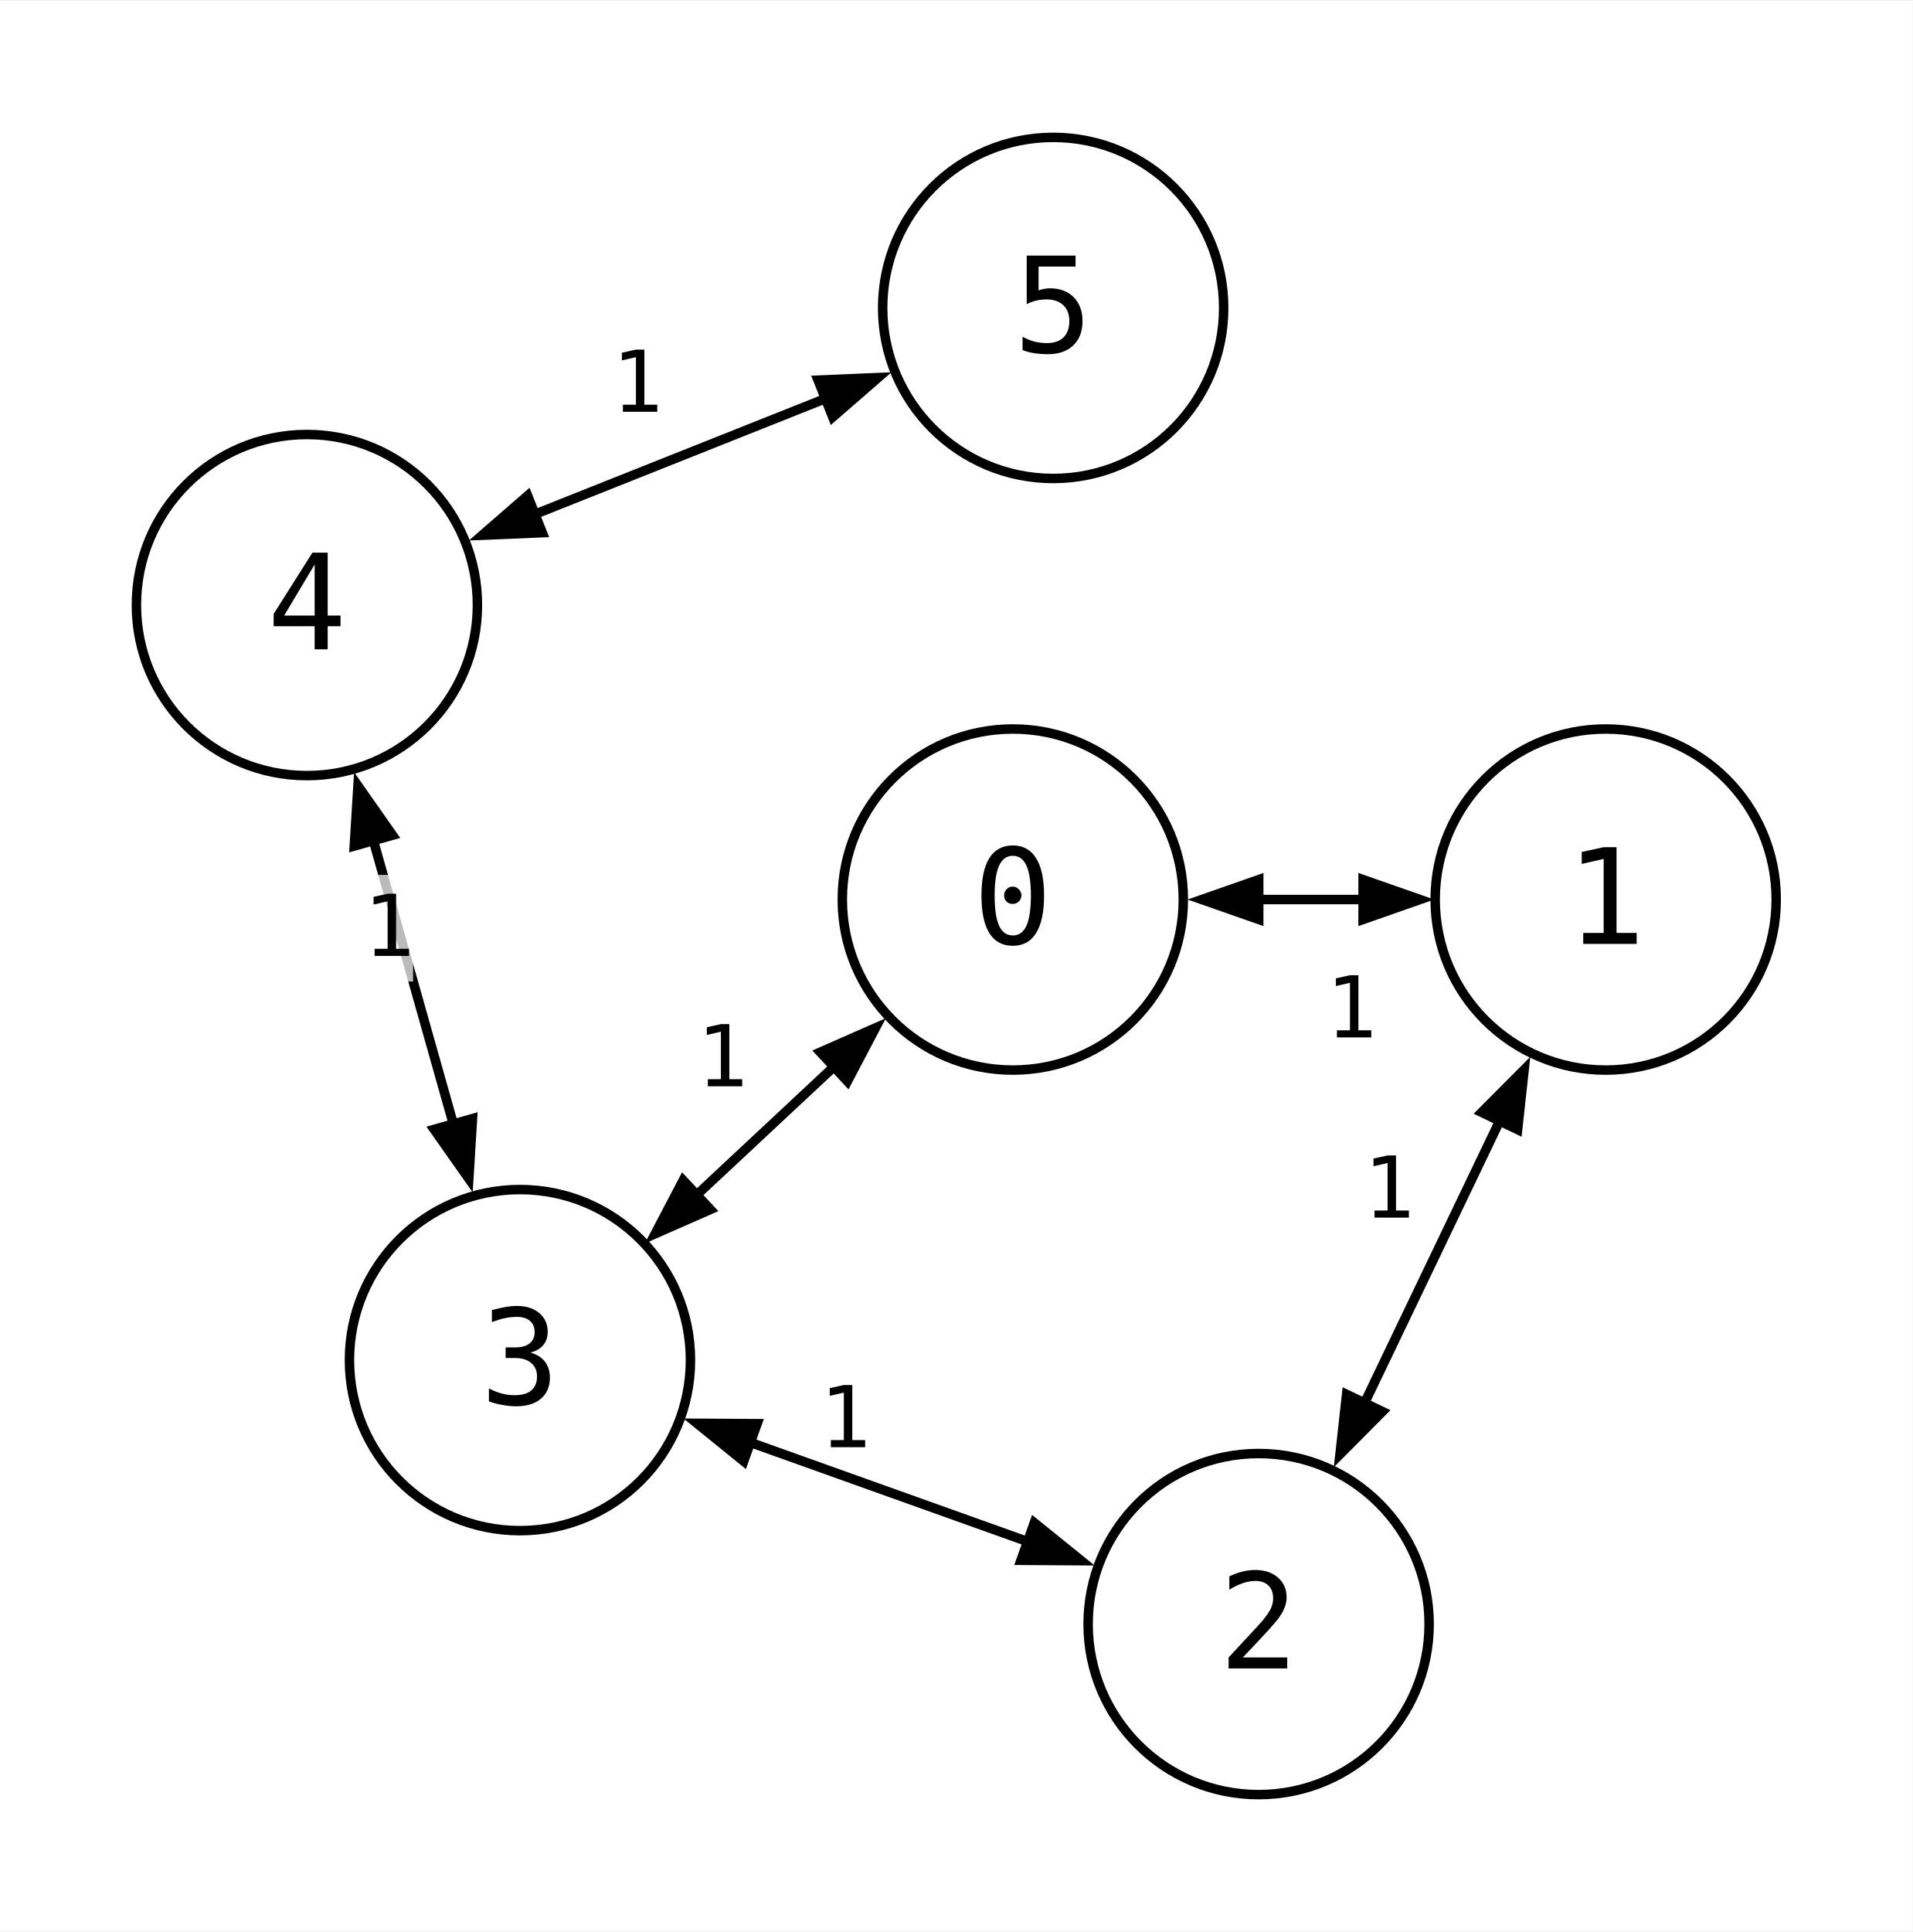
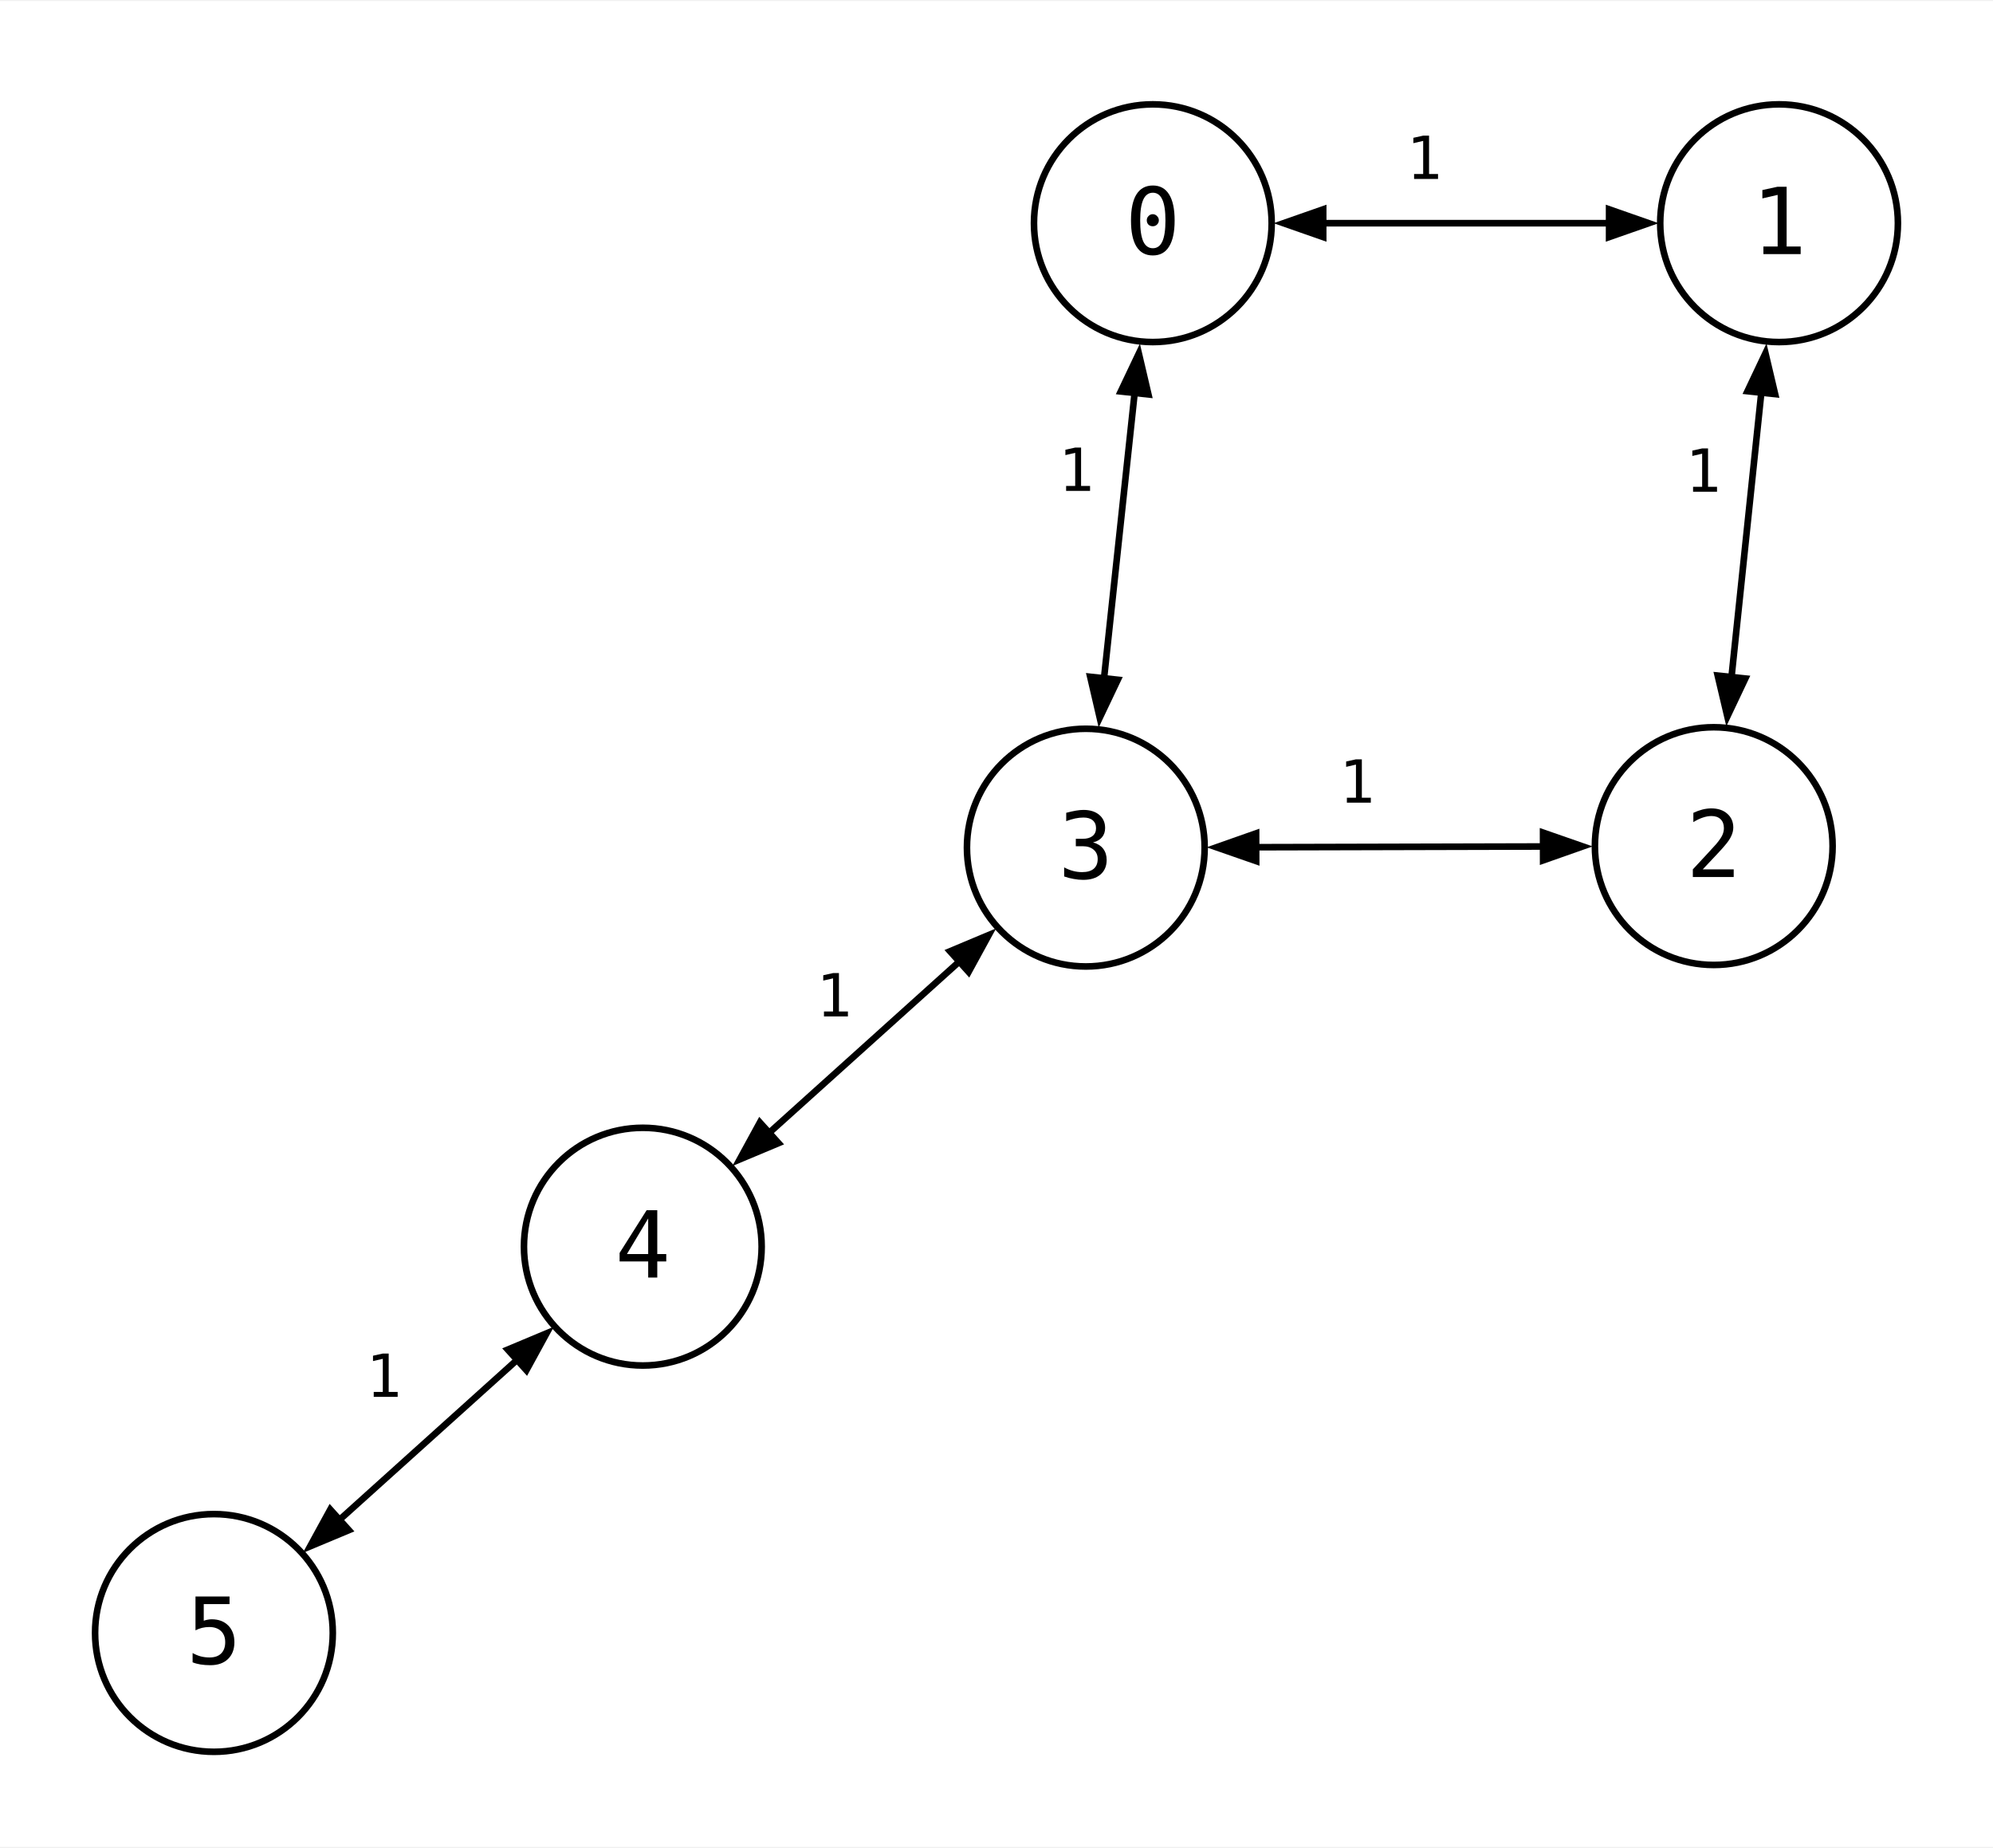
- <svg xmlns="http://www.w3.org/2000/svg" width="202pt" height="204pt" viewBox="0.00 0.00 201.91 203.71">
-   <g id="graph0" class="graph" transform="scale(1 1) rotate(0) translate(14.4 189.31)">
-     <polygon fill="white" stroke="none" points="-14.4,14.4 -14.4,-189.31 187.51,-189.31 187.51,14.4 -14.4,14.4" />
+ <svg xmlns="http://www.w3.org/2000/svg" width="302pt" height="280pt" viewBox="0.00 0.00 301.83 279.54">
+   <g id="graph0" class="graph" transform="scale(1 1) rotate(0) translate(14.4 265.14)">
+     <polygon fill="white" stroke="none" points="-14.4,14.4 -14.4,-265.14 287.43,-265.14 287.43,14.4 -14.4,14.4" />
    <g id="node1" class="node">
-       <ellipse fill="none" stroke="black" cx="92.52" cy="-94.47" rx="18" ry="18" />
-       <text text-anchor="middle" x="92.52" y="-89.79" font-family="monospace" font-size="14.00">0</text>
+       <ellipse fill="none" stroke="black" cx="160.19" cy="-231.49" rx="18" ry="18" />
+       <text text-anchor="middle" x="160.19" y="-226.81" font-family="monospace" font-size="14.00">0</text>
    </g>
    <g id="node2" class="node">
-       <ellipse fill="none" stroke="black" cx="155.11" cy="-94.47" rx="18" ry="18" />
-       <text text-anchor="middle" x="155.11" y="-89.79" font-family="monospace" font-size="14.00">1</text>
+       <ellipse fill="none" stroke="black" cx="255.03" cy="-231.49" rx="18" ry="18" />
+       <text text-anchor="middle" x="255.03" y="-226.81" font-family="monospace" font-size="14.00">1</text>
    </g>
    <g id="edge1" class="edge">
-       <path fill="none" stroke="black" d="M118.17,-94.47C121.93,-94.47 125.79,-94.47 129.55,-94.47" />
-       <polygon fill="black" stroke="black" points="118.48,-92.37 112.48,-94.47 118.48,-96.57 118.48,-92.37" />
-       <polygon fill="black" stroke="black" points="129.5,-96.57 135.5,-94.47 129.5,-92.37 129.5,-96.57" />
-       <text text-anchor="start" x="125.55" y="-79.92" font-family="monospace" font-size="9.00">1</text>
+       <path fill="none" stroke="black" d="M185.99,-231.49C199.56,-231.49 216.14,-231.49 229.65,-231.49" />
+       <polygon fill="black" stroke="black" points="185.99,-229.39 179.99,-231.49 185.99,-233.59 185.99,-229.39" />
+       <polygon fill="black" stroke="black" points="229.29,-233.59 235.29,-231.49 229.29,-229.39 229.29,-233.59" />
+       <text text-anchor="start" x="198.57" y="-238.19" font-family="monospace" font-size="9.00">1</text>
    </g>
    <g id="node3" class="node">
-       <ellipse fill="none" stroke="black" cx="40.49" cy="-45.86" rx="18" ry="18" />
-       <text text-anchor="middle" x="40.49" y="-41.19" font-family="monospace" font-size="14.00">3</text>
+       <ellipse fill="none" stroke="black" cx="150.04" cy="-136.93" rx="18" ry="18" />
+       <text text-anchor="middle" x="150.04" y="-132.25" font-family="monospace" font-size="14.00">3</text>
    </g>
    <g id="edge2" class="edge">
-       <path fill="none" stroke="black" d="M73.74,-76.92C68.96,-72.45 63.82,-67.66 59.05,-63.2" />
-       <polygon fill="black" stroke="black" points="72.2,-78.36 78.02,-80.92 75.06,-75.29 72.2,-78.36" />
-       <polygon fill="black" stroke="black" points="60.59,-61.76 54.77,-59.2 57.72,-64.83 60.59,-61.76" />
-       <text text-anchor="start" x="59.14" y="-74.76" font-family="monospace" font-size="9.00">1</text>
+       <path fill="none" stroke="black" d="M157.48,-206.2C156.02,-192.61 154.22,-175.9 152.77,-162.3" />
+       <polygon fill="black" stroke="black" points="155.34,-206.01 158.07,-211.75 159.52,-205.56 155.34,-206.01" />
+       <polygon fill="black" stroke="black" points="154.88,-162.35 152.15,-156.61 150.71,-162.8 154.88,-162.35" />
+       <text text-anchor="start" x="145.87" y="-190.95" font-family="monospace" font-size="9.00">1</text>
+     </g>
+     <g id="node4" class="node">
+       <ellipse fill="none" stroke="black" cx="245.14" cy="-137.16" rx="18" ry="18" />
+       <text text-anchor="middle" x="245.14" y="-132.48" font-family="monospace" font-size="14.00">2</text>
+     </g>
+     <g id="edge3" class="edge">
+       <path fill="none" stroke="black" d="M252.34,-205.83C250.93,-192.33 249.2,-175.84 247.79,-162.4" />
+       <polygon fill="black" stroke="black" points="250.25,-206.05 252.97,-211.79 254.43,-205.61 250.25,-206.05" />
+       <polygon fill="black" stroke="black" points="249.92,-162.54 247.2,-156.8 245.74,-162.98 249.92,-162.54" />
+       <text text-anchor="start" x="240.82" y="-190.82" font-family="monospace" font-size="9.00">1</text>
+     </g>
+     <g id="node5" class="node">
+       <ellipse fill="none" stroke="black" cx="82.95" cy="-76.5" rx="18" ry="18" />
+       <text text-anchor="middle" x="82.95" y="-71.82" font-family="monospace" font-size="14.00">4</text>
+     </g>
+     <g id="edge5" class="edge">
+       <path fill="none" stroke="black" d="M130.98,-119.76C121.87,-111.56 111,-101.77 101.91,-93.58" />
+       <polygon fill="black" stroke="black" points="129.48,-121.23 135.34,-123.69 132.29,-118.11 129.48,-121.23" />
+       <polygon fill="black" stroke="black" points="103.5,-92.18 97.63,-89.72 100.68,-95.3 103.5,-92.18" />
+       <polygon fill="#ffffff" fill-opacity="0.733" stroke="none" points="109.2,-108.67 109.2,-119.92 114.45,-119.92 114.45,-108.67 109.2,-108.67" />
+       <text text-anchor="start" x="109.2" y="-111.37" font-family="monospace" font-size="9.00">1</text>
+     </g>
+     <g id="edge4" class="edge">
+       <path fill="none" stroke="black" d="M219.71,-137.1C206.05,-137.06 189.24,-137.02 175.56,-136.99" />
+       <polygon fill="black" stroke="black" points="219.29,-139.2 225.29,-137.11 219.3,-135 219.29,-139.2" />
+       <polygon fill="black" stroke="black" points="175.84,-134.89 169.84,-136.98 175.83,-139.09 175.84,-134.89" />
+       <text text-anchor="start" x="188.39" y="-143.74" font-family="monospace" font-size="9.00">1</text>
    </g>
    <g id="node6" class="node">
-       <ellipse fill="none" stroke="black" cx="96.78" cy="-156.91" rx="18" ry="18" />
-       <text text-anchor="middle" x="96.78" y="-152.23" font-family="monospace" font-size="14.00">5</text>
-     </g>
-     <g id="node4" class="node">
-       <ellipse fill="none" stroke="black" cx="118.47" cy="-18" rx="18" ry="18" />
-       <text text-anchor="middle" x="118.47" y="-13.32" font-family="monospace" font-size="14.00">2</text>
-     </g>
-     <g id="edge3" class="edge">
-       <path fill="none" stroke="black" d="M143.97,-71.21C139.4,-61.69 134.14,-50.7 129.58,-41.18" />
-       <polygon fill="black" stroke="black" points="142.02,-72.01 146.5,-76.51 145.81,-70.19 142.02,-72.01" />
-       <polygon fill="black" stroke="black" points="131.54,-40.43 127.06,-35.92 127.76,-42.24 131.54,-40.43" />
-       <text text-anchor="start" x="129.52" y="-60.9" font-family="monospace" font-size="9.00">1</text>
-     </g>
-     <g id="node5" class="node">
-       <ellipse fill="none" stroke="black" cx="18" cy="-125.55" rx="18" ry="18" />
-       <text text-anchor="middle" x="18" y="-120.88" font-family="monospace" font-size="14.00">4</text>
-     </g>
-     <g id="edge5" class="edge">
-       <path fill="none" stroke="black" d="M33.47,-70.73C30.76,-80.34 27.66,-91.31 24.96,-100.9" />
-       <polygon fill="black" stroke="black" points="35.48,-71.35 35.09,-65.01 31.43,-70.21 35.48,-71.35" />
-       <polygon fill="black" stroke="black" points="23,-100.12 23.39,-106.46 27.04,-101.26 23,-100.12" />
-       <polygon fill="#ffffff" fill-opacity="0.733" stroke="none" points="23.96,-85.82 23.96,-97.07 29.21,-97.07 29.21,-85.82 23.96,-85.82" />
-       <text text-anchor="start" x="23.96" y="-88.52" font-family="monospace" font-size="9.00">1</text>
-     </g>
-     <g id="edge4" class="edge">
-       <path fill="none" stroke="black" d="M94.13,-26.69C84.73,-30.05 74,-33.89 64.61,-37.24" />
-       <polygon fill="black" stroke="black" points="94.79,-28.69 99.74,-24.69 93.38,-24.73 94.79,-28.69" />
-       <polygon fill="black" stroke="black" points="64.11,-35.19 59.17,-39.19 65.53,-39.15 64.11,-35.19" />
-       <text text-anchor="start" x="72.12" y="-36.67" font-family="monospace" font-size="9.00">1</text>
+       <ellipse fill="none" stroke="black" cx="18" cy="-18" rx="18" ry="18" />
+       <text text-anchor="middle" x="18" y="-13.32" font-family="monospace" font-size="14.00">5</text>
    </g>
    <g id="edge6" class="edge">
-       <path fill="none" stroke="black" d="M41.96,-135.09C51.77,-138.99 63.09,-143.5 72.89,-147.4" />
-       <polygon fill="black" stroke="black" points="42.85,-133.19 36.5,-132.92 41.3,-137.09 42.85,-133.19" />
-       <polygon fill="black" stroke="black" points="71.96,-149.29 78.31,-149.56 73.51,-145.39 71.96,-149.29" />
-       <text text-anchor="start" x="50.17" y="-145.95" font-family="monospace" font-size="9.00">1</text>
+       <path fill="none" stroke="black" d="M63.96,-59.4C55.33,-51.62 45.14,-42.44 36.55,-34.71" />
+       <polygon fill="black" stroke="black" points="62.5,-60.91 68.37,-63.37 65.32,-57.79 62.5,-60.91" />
+       <polygon fill="black" stroke="black" points="38.43,-33.57 32.57,-31.12 35.62,-36.69 38.43,-33.57" />
+       <text text-anchor="start" x="41.01" y="-53.75" font-family="monospace" font-size="9.00">1</text>
    </g>
  </g>
</svg>
